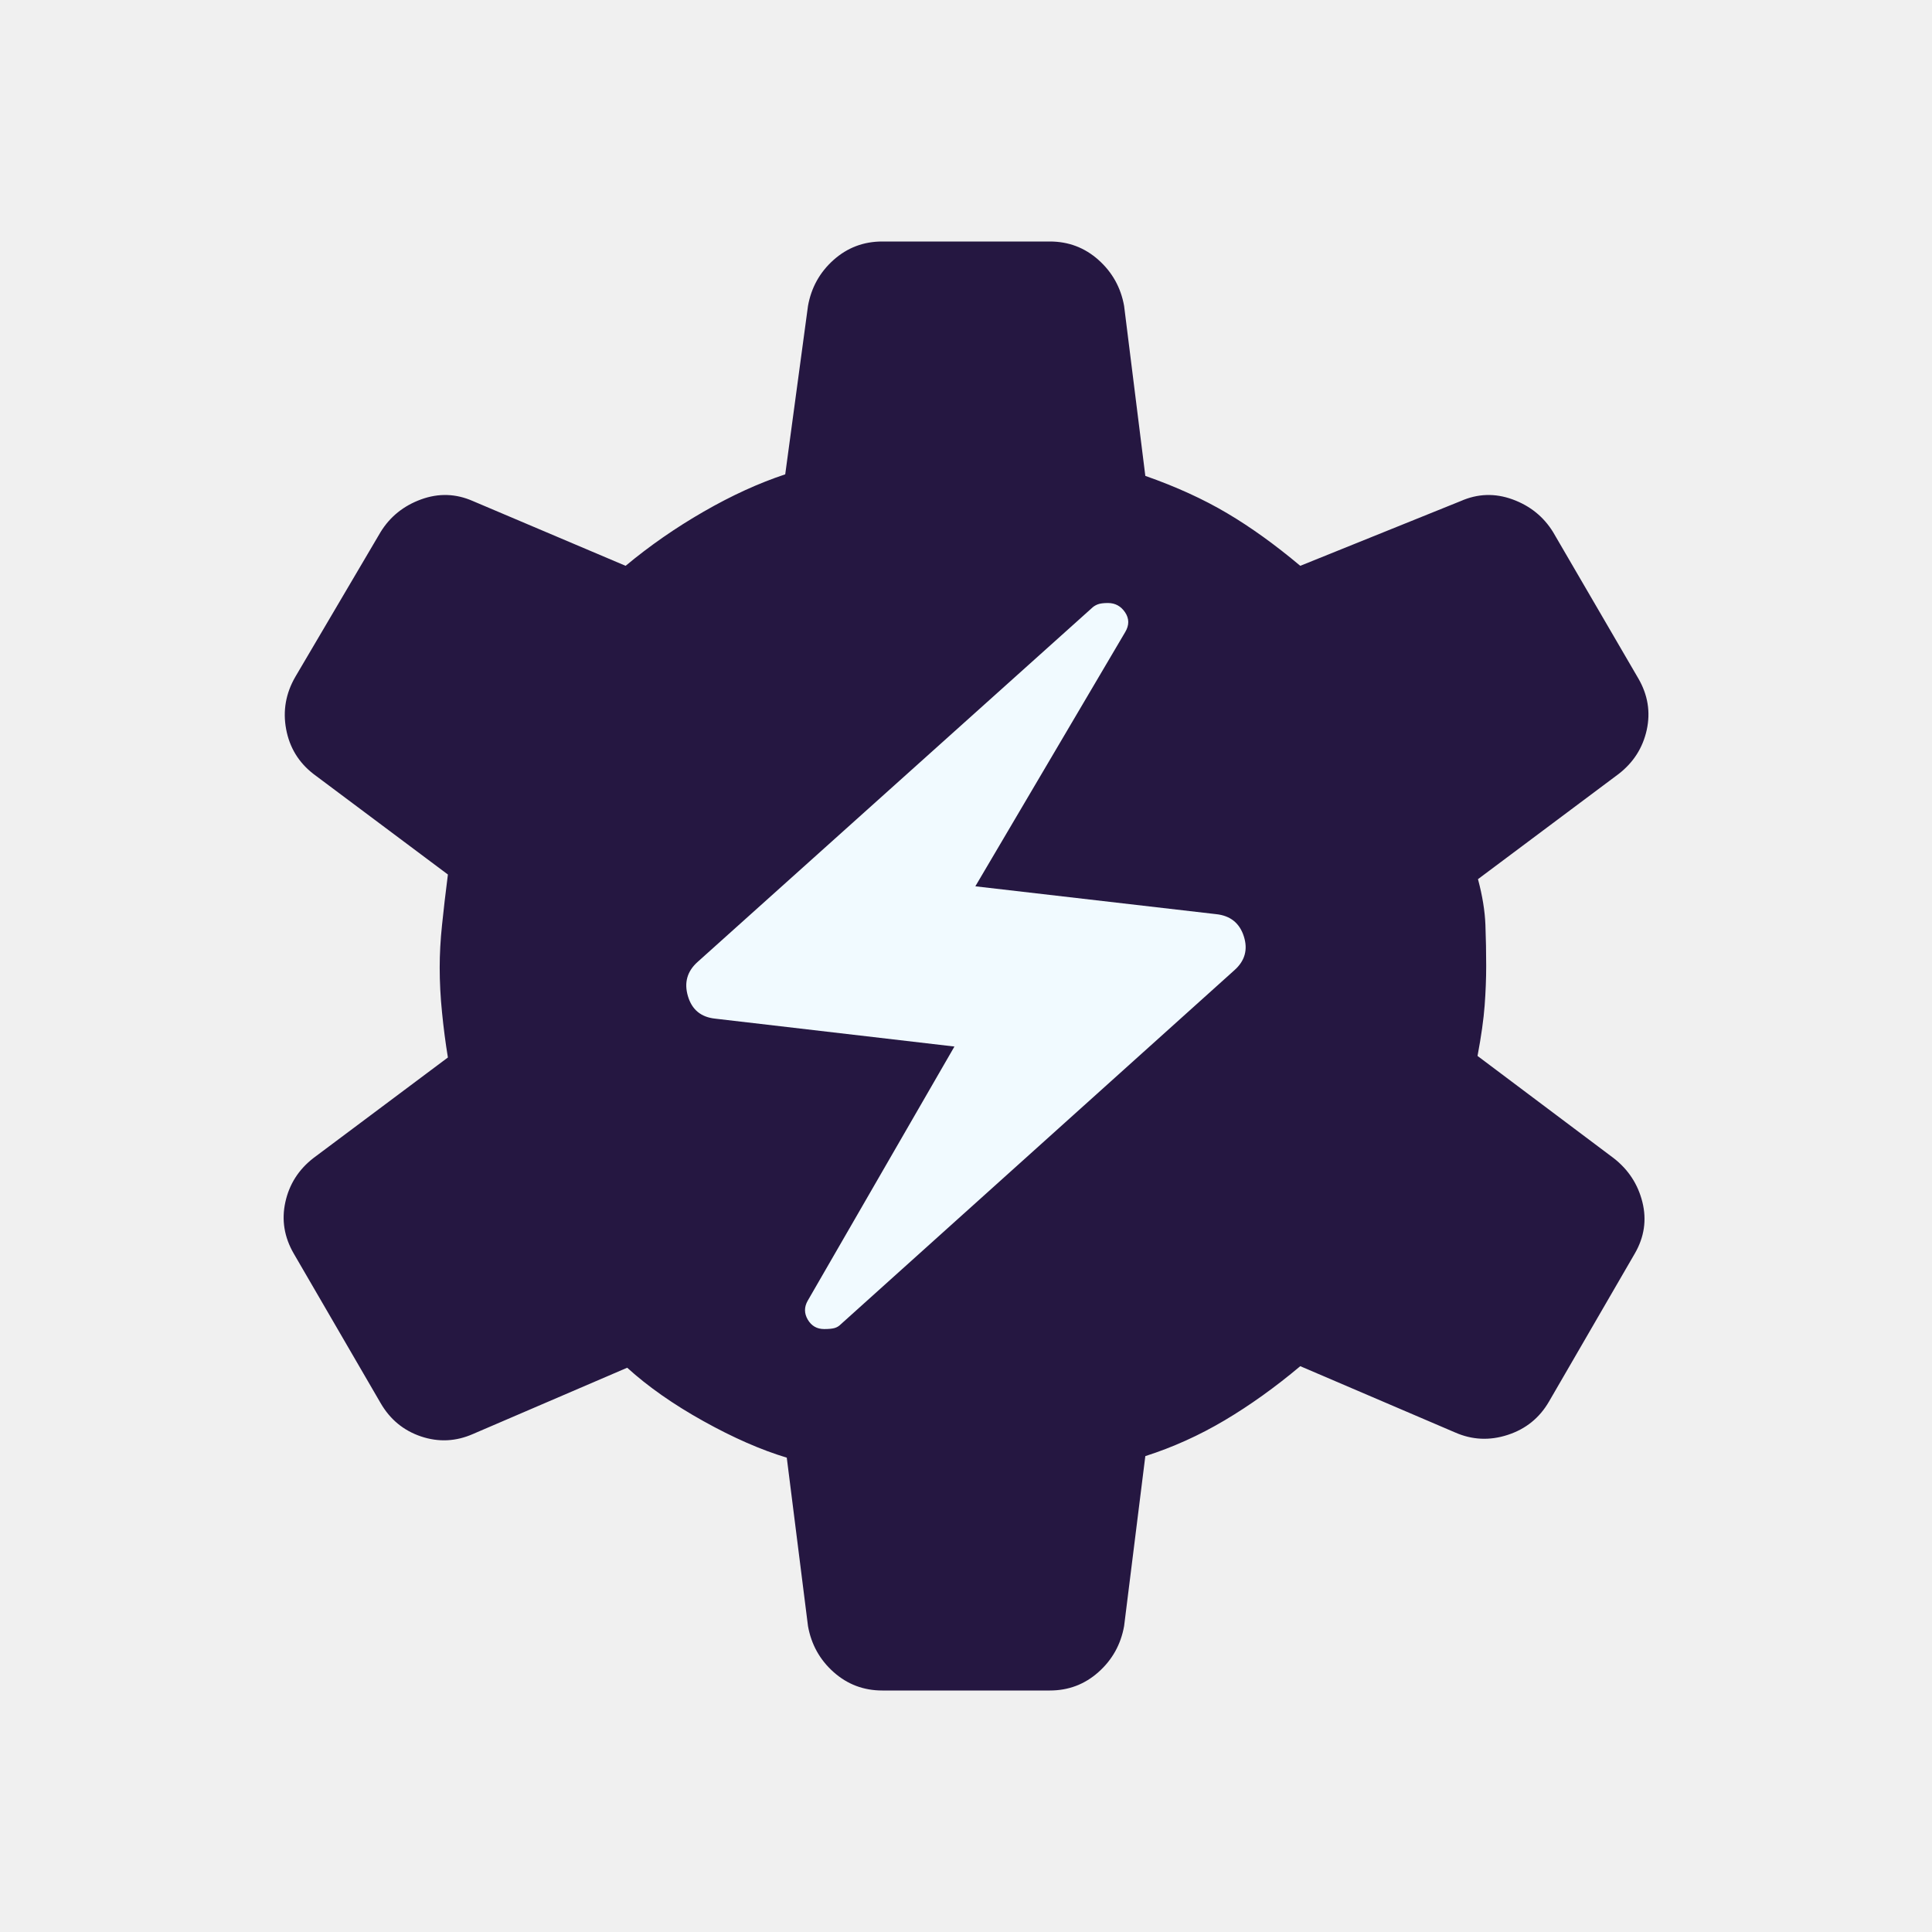
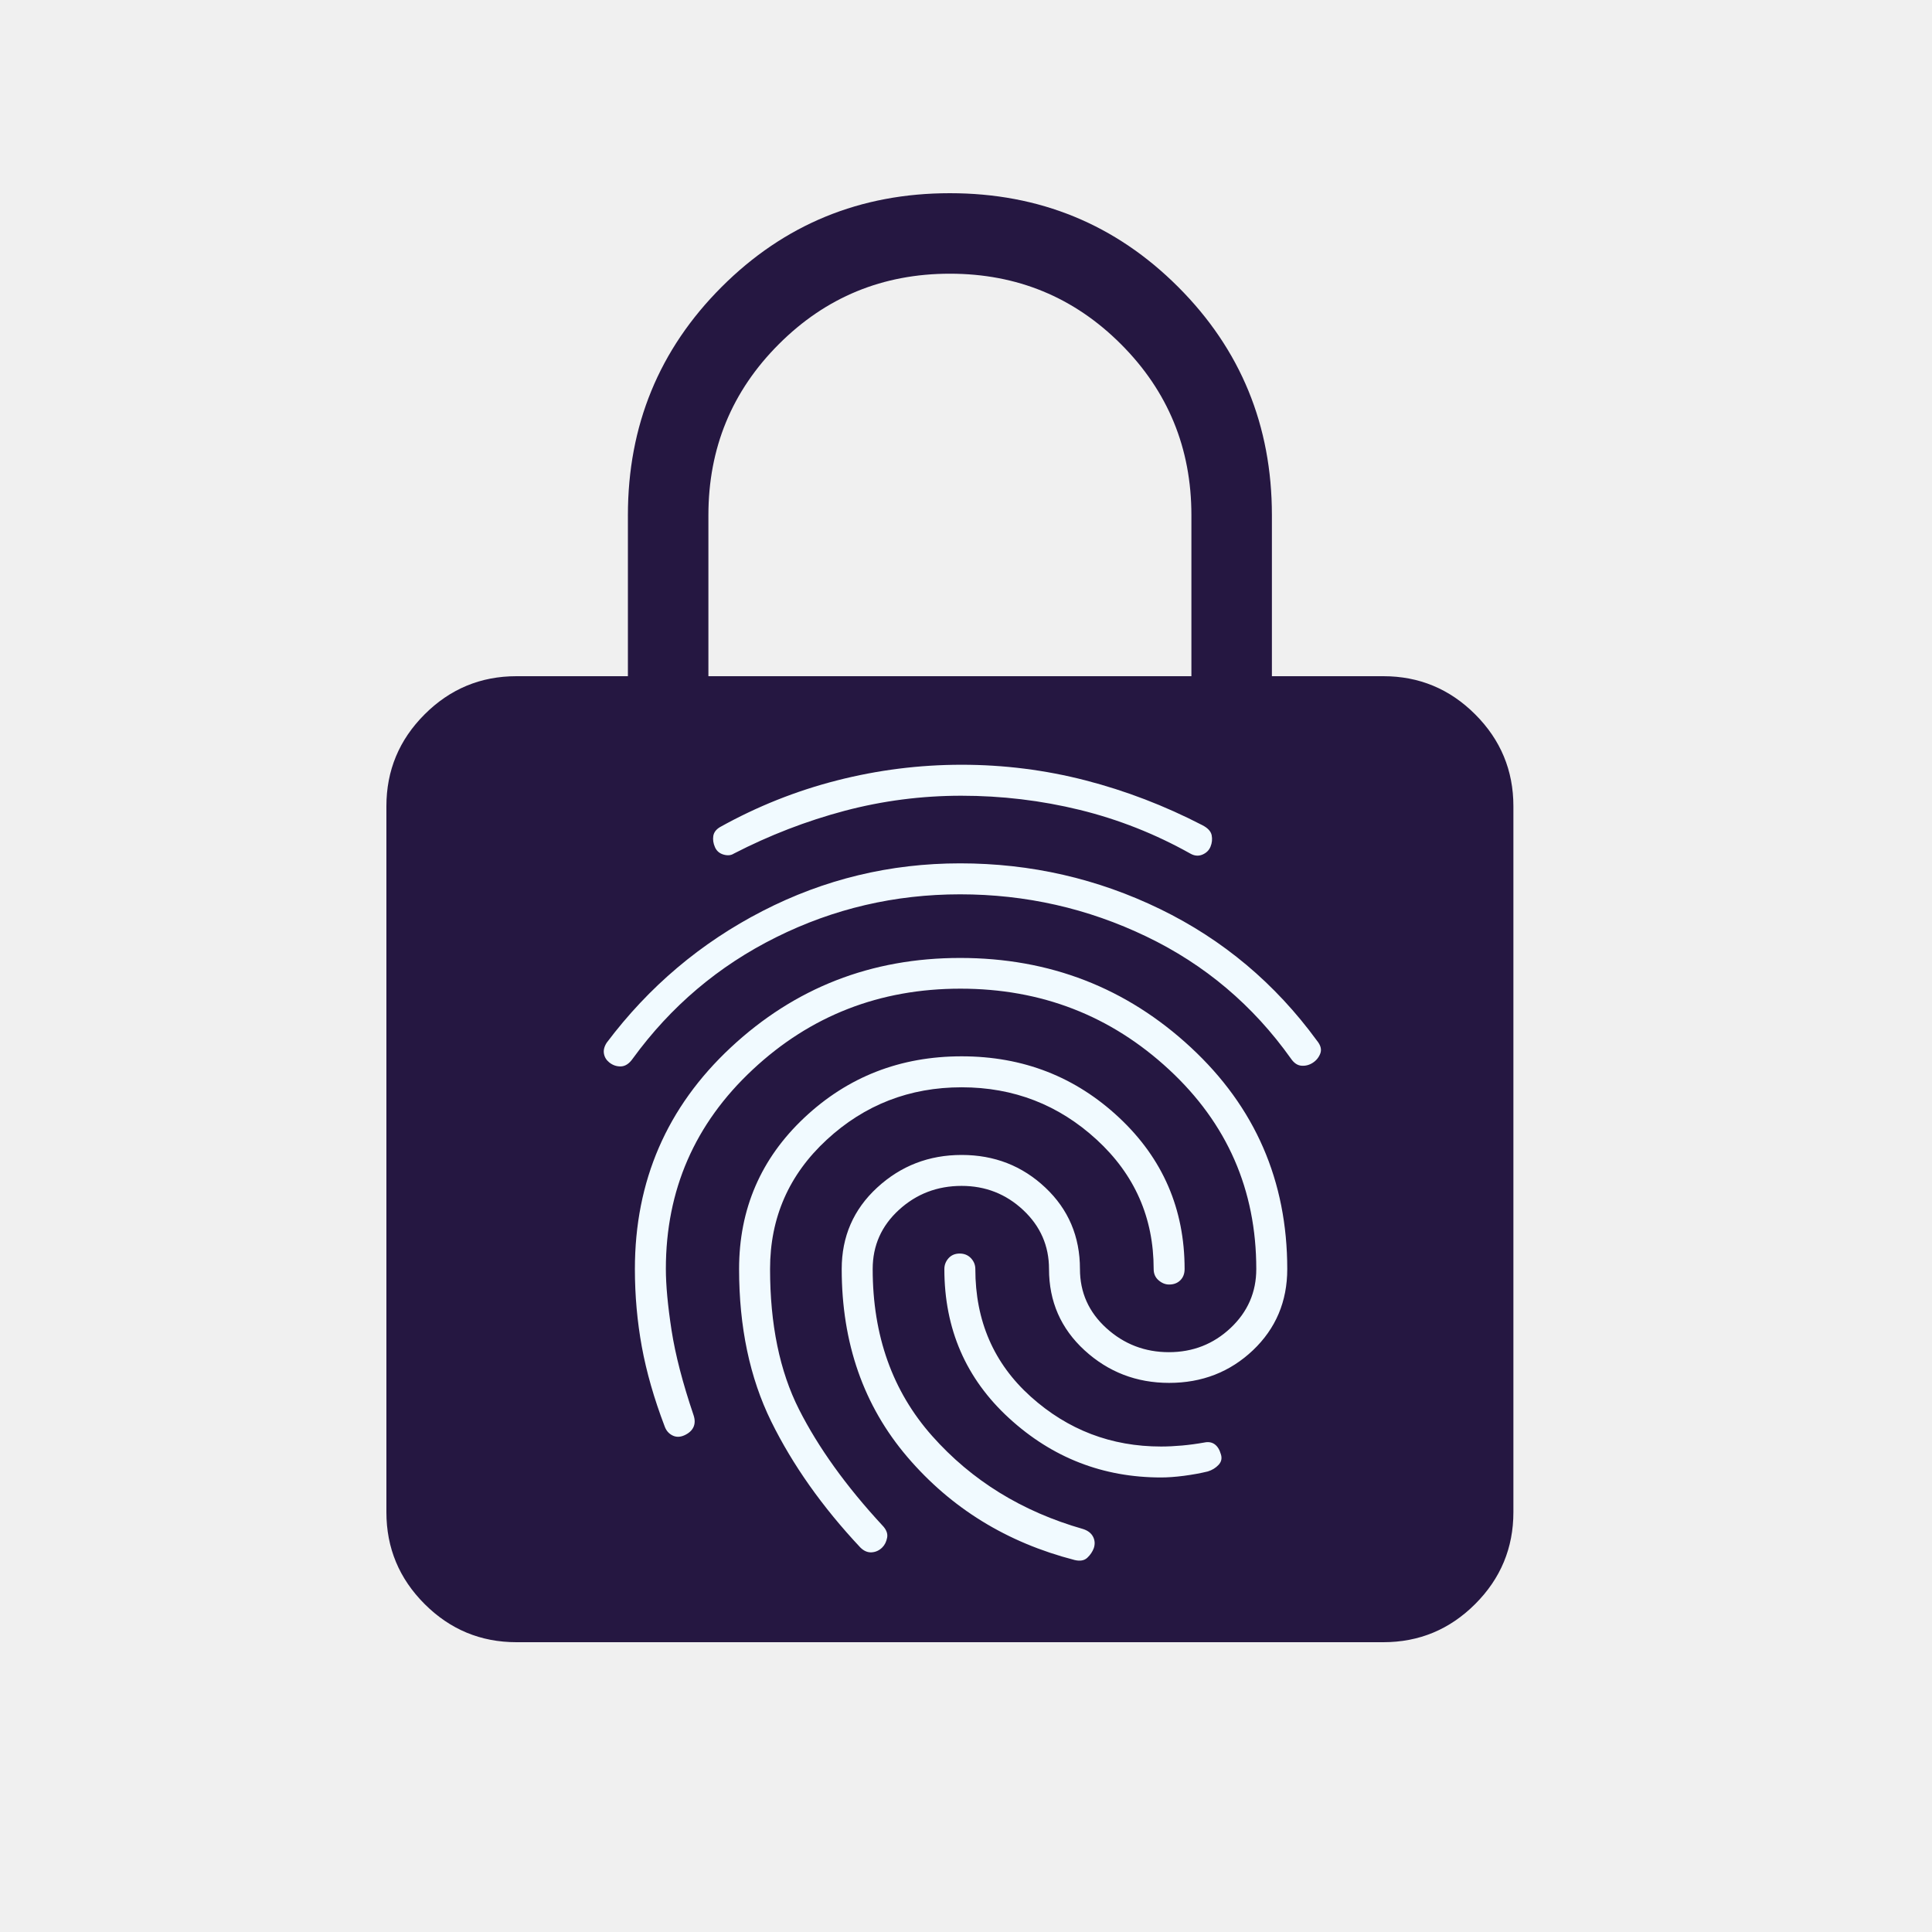
<svg xmlns="http://www.w3.org/2000/svg" width="60" height="60" viewBox="0 0 60 60" fill="none">
-   <g clip-path="url(#clip0_5217_4832)">
-     <path d="M27.4 52.5C26.82 52.5 26.316 52.309 25.888 51.928C25.46 51.547 25.195 51.07 25.093 50.5L24.434 45.269C23.636 45.029 22.773 44.651 21.845 44.134C20.917 43.618 20.128 43.066 19.478 42.476L14.689 44.534C14.16 44.767 13.623 44.793 13.078 44.611C12.533 44.428 12.113 44.081 11.819 43.572L9.121 38.928C8.827 38.419 8.74 37.886 8.862 37.332C8.984 36.777 9.274 36.322 9.732 35.966L13.91 32.841C13.836 32.39 13.775 31.924 13.728 31.445C13.679 30.966 13.655 30.5 13.655 30.048C13.655 29.628 13.679 29.187 13.728 28.724C13.775 28.26 13.836 27.739 13.91 27.159L9.732 24.034C9.274 23.678 8.992 23.215 8.886 22.644C8.78 22.074 8.875 21.534 9.169 21.024L11.819 16.524C12.113 16.046 12.533 15.708 13.078 15.509C13.623 15.311 14.16 15.328 14.689 15.562L19.429 17.572C20.176 16.95 20.984 16.389 21.853 15.889C22.721 15.389 23.565 15.003 24.386 14.731L25.093 9.5C25.195 8.93 25.46 8.454 25.888 8.072C26.316 7.691 26.82 7.5 27.4 7.5H32.603C33.183 7.5 33.687 7.691 34.114 8.072C34.542 8.454 34.808 8.93 34.91 9.5L35.569 14.779C36.527 15.115 37.374 15.502 38.109 15.938C38.845 16.373 39.602 16.918 40.381 17.572L45.362 15.562C45.891 15.328 46.428 15.311 46.973 15.509C47.518 15.708 47.937 16.046 48.232 16.524L50.881 21.072C51.176 21.581 51.262 22.113 51.141 22.668C51.019 23.223 50.729 23.678 50.271 24.034L45.9 27.303C46.038 27.819 46.115 28.293 46.131 28.724C46.147 29.155 46.155 29.58 46.155 30C46.155 30.388 46.139 30.797 46.107 31.228C46.075 31.659 46.001 32.181 45.886 32.793L50.112 35.966C50.57 36.322 50.868 36.777 51.006 37.332C51.144 37.886 51.065 38.419 50.771 38.928L48.107 43.524C47.812 44.034 47.384 44.38 46.823 44.562C46.262 44.745 45.718 44.719 45.189 44.486L40.381 42.428C39.602 43.082 38.818 43.643 38.03 44.111C37.242 44.578 36.421 44.949 35.569 45.221L34.91 50.5C34.808 51.07 34.542 51.547 34.114 51.928C33.687 52.309 33.183 52.5 32.603 52.5H27.4ZM29.934 36.25C31.678 36.25 33.155 35.644 34.367 34.432C35.578 33.221 36.184 31.744 36.184 30C36.184 28.256 35.578 26.779 34.367 25.567C33.155 24.356 31.678 23.75 29.934 23.75C28.181 23.75 26.701 24.356 25.494 25.567C24.287 26.779 23.684 28.256 23.684 30C23.684 31.744 24.287 33.221 25.494 34.432C26.701 35.644 28.181 36.25 29.934 36.25Z" fill="#251741" />
-     <rect x="22" y="21" width="15" height="18" fill="#251741" />
-     <path d="M29.641 32.501L22.211 31.635C21.77 31.589 21.488 31.356 21.364 30.936C21.24 30.516 21.341 30.161 21.668 29.871L33.896 18.895C33.952 18.839 34.017 18.797 34.091 18.769C34.164 18.741 34.27 18.727 34.408 18.727C34.633 18.727 34.81 18.823 34.941 19.017C35.071 19.212 35.072 19.416 34.944 19.63L30.29 27.525L37.769 28.39C38.209 28.436 38.496 28.666 38.628 29.078C38.76 29.489 38.663 29.84 38.336 30.13L26.108 41.13C26.052 41.187 25.987 41.225 25.913 41.245C25.839 41.265 25.734 41.275 25.596 41.275C25.371 41.275 25.202 41.178 25.087 40.984C24.973 40.79 24.971 40.593 25.084 40.395L29.641 32.501Z" fill="#F1FAFF" />
-   </g>
-   <defs>
-     <clipPath id="clip0_5217_4832">
-       <rect width="60" height="60" fill="white" />
-     </clipPath>
-   </defs>
+   <path d="M16.039 51C14.928 51 13.977 50.605 13.186 49.814C12.395 49.023 12 48.072 12 46.961V25.039C12 23.928 12.395 22.977 13.186 22.186C13.977 21.395 14.928 21 16.039 21H19.5V16C19.5 13.215 20.47 10.852 22.411 8.911C24.352 6.97 26.715 6 29.5 6C32.285 6 34.648 6.97 36.589 8.911C38.53 10.852 39.5 13.215 39.5 16V21H42.961C44.072 21 45.023 21.395 45.814 22.186C46.605 22.977 47 23.928 47 25.039V46.961C47 48.072 46.605 49.023 45.814 49.814C45.023 50.605 44.072 51 42.961 51H16.039ZM29.5 39.75C30.555 39.75 31.443 39.389 32.166 38.666C32.889 37.943 33.25 37.055 33.25 36C33.25 34.945 32.889 34.057 32.166 33.334C31.443 32.611 30.555 32.25 29.5 32.25C28.445 32.25 27.557 32.611 26.834 33.334C26.111 34.057 25.75 34.945 25.75 36C25.75 37.055 26.111 37.943 26.834 38.666C27.557 39.389 28.445 39.75 29.5 39.75ZM22 21H37V16C37 13.917 36.271 12.146 34.812 10.688C33.354 9.229 31.583 8.5 29.5 8.5C27.417 8.5 25.646 9.229 24.188 10.688C22.729 12.146 22 13.917 22 16V21Z" fill="#251741" />
+   <rect x="22.5" y="22.5" width="15" height="26.25" fill="#251741" />
+   <path d="M29.816 26.812C32.013 26.812 34.085 27.287 36.033 28.234C37.981 29.182 39.603 30.544 40.9 32.32C41.014 32.459 41.049 32.59 41.005 32.712C40.96 32.833 40.884 32.93 40.775 33.002C40.666 33.074 40.548 33.106 40.423 33.097C40.297 33.089 40.187 33.016 40.092 32.877C38.914 31.22 37.417 29.955 35.599 29.083C33.782 28.21 31.854 27.774 29.816 27.774C27.795 27.774 25.891 28.218 24.104 29.107C22.317 29.995 20.832 31.252 19.65 32.877C19.541 33.033 19.419 33.113 19.285 33.118C19.15 33.123 19.028 33.081 18.919 32.993C18.829 32.92 18.775 32.83 18.756 32.722C18.737 32.614 18.765 32.501 18.842 32.382C20.15 30.643 21.762 29.28 23.68 28.293C25.597 27.306 27.642 26.812 29.816 26.812ZM29.817 29.75C32.597 29.75 34.985 30.676 36.982 32.528C38.979 34.38 39.977 36.674 39.977 39.411C39.977 40.418 39.621 41.26 38.91 41.935C38.198 42.609 37.331 42.947 36.309 42.947C35.294 42.947 34.419 42.609 33.682 41.935C32.946 41.26 32.578 40.418 32.578 39.411C32.578 38.691 32.311 38.081 31.777 37.58C31.243 37.08 30.605 36.829 29.864 36.829C29.11 36.829 28.46 37.077 27.917 37.574C27.374 38.071 27.102 38.683 27.102 39.411C27.102 41.48 27.717 43.207 28.947 44.593C30.177 45.98 31.74 46.944 33.635 47.485C33.784 47.533 33.887 47.612 33.945 47.723C34.003 47.834 34.011 47.952 33.969 48.079C33.928 48.19 33.861 48.289 33.768 48.377C33.675 48.465 33.542 48.489 33.371 48.447C31.269 47.905 29.538 46.839 28.179 45.248C26.82 43.656 26.14 41.711 26.14 39.411C26.14 38.401 26.507 37.558 27.241 36.882C27.975 36.206 28.85 35.868 29.865 35.868C30.881 35.868 31.747 36.206 32.464 36.882C33.181 37.558 33.539 38.401 33.539 39.411C33.539 40.139 33.813 40.751 34.361 41.248C34.909 41.745 35.556 41.993 36.301 41.993C37.047 41.993 37.685 41.742 38.217 41.242C38.749 40.741 39.015 40.13 39.015 39.411C39.015 36.954 38.111 34.888 36.304 33.215C34.496 31.541 32.337 30.704 29.828 30.704C27.318 30.704 25.166 31.543 23.371 33.222C21.576 34.9 20.679 36.961 20.679 39.404C20.679 39.912 20.738 40.547 20.855 41.309C20.973 42.071 21.201 42.952 21.54 43.952C21.586 44.091 21.585 44.214 21.536 44.32C21.487 44.425 21.395 44.509 21.26 44.572C21.126 44.634 21 44.637 20.884 44.579C20.768 44.521 20.687 44.426 20.64 44.293C20.312 43.432 20.076 42.609 19.932 41.823C19.789 41.037 19.717 40.233 19.717 39.411C19.717 36.674 20.711 34.38 22.698 32.528C24.685 30.676 27.058 29.75 29.817 29.75ZM29.864 23.75C31.176 23.75 32.458 23.912 33.708 24.234C34.959 24.557 36.169 25.021 37.337 25.625C37.509 25.713 37.606 25.818 37.63 25.94C37.653 26.062 37.641 26.179 37.594 26.293C37.548 26.407 37.464 26.489 37.342 26.541C37.22 26.592 37.095 26.582 36.967 26.509C35.879 25.899 34.735 25.447 33.534 25.152C32.333 24.858 31.106 24.712 29.852 24.712C28.62 24.712 27.412 24.868 26.229 25.181C25.047 25.495 23.9 25.937 22.79 26.509C22.703 26.566 22.596 26.576 22.47 26.54C22.343 26.503 22.254 26.426 22.203 26.308C22.151 26.189 22.135 26.074 22.152 25.962C22.17 25.851 22.238 25.76 22.357 25.688C23.507 25.047 24.718 24.563 25.989 24.238C27.26 23.913 28.551 23.75 29.864 23.75ZM29.865 32.805C31.77 32.805 33.4 33.44 34.756 34.71C36.112 35.98 36.789 37.547 36.789 39.411C36.789 39.555 36.745 39.671 36.657 39.759C36.569 39.847 36.453 39.892 36.309 39.892C36.19 39.892 36.08 39.847 35.979 39.759C35.878 39.671 35.828 39.555 35.828 39.411C35.828 37.816 35.238 36.477 34.058 35.393C32.878 34.309 31.48 33.767 29.864 33.767C28.249 33.767 26.853 34.309 25.678 35.393C24.502 36.477 23.915 37.816 23.915 39.409C23.915 41.13 24.214 42.583 24.813 43.768C25.413 44.953 26.275 46.154 27.4 47.37C27.525 47.498 27.575 47.626 27.551 47.752C27.527 47.879 27.477 47.981 27.4 48.057C27.307 48.15 27.197 48.201 27.071 48.209C26.944 48.217 26.826 48.166 26.717 48.057C25.536 46.798 24.614 45.492 23.949 44.141C23.285 42.789 22.953 41.212 22.953 39.41C22.953 37.547 23.629 35.98 24.98 34.71C26.332 33.44 27.96 32.805 29.865 32.805ZM29.804 38.93C29.946 38.93 30.063 38.978 30.154 39.074C30.244 39.171 30.29 39.283 30.29 39.411C30.29 41.023 30.864 42.344 32.013 43.376C33.162 44.407 34.51 44.923 36.059 44.923C36.264 44.923 36.481 44.912 36.71 44.892C36.939 44.871 37.171 44.84 37.405 44.798C37.528 44.772 37.633 44.79 37.721 44.852C37.808 44.914 37.873 45.016 37.914 45.159C37.956 45.286 37.933 45.397 37.844 45.492C37.756 45.587 37.645 45.655 37.51 45.697C37.28 45.753 37.032 45.798 36.766 45.833C36.501 45.867 36.265 45.884 36.059 45.884C34.252 45.884 32.679 45.271 31.339 44.044C29.998 42.816 29.328 41.272 29.328 39.411C29.328 39.283 29.372 39.171 29.459 39.074C29.546 38.978 29.661 38.93 29.804 38.93Z" fill="#F1FAFF" />
</svg>
